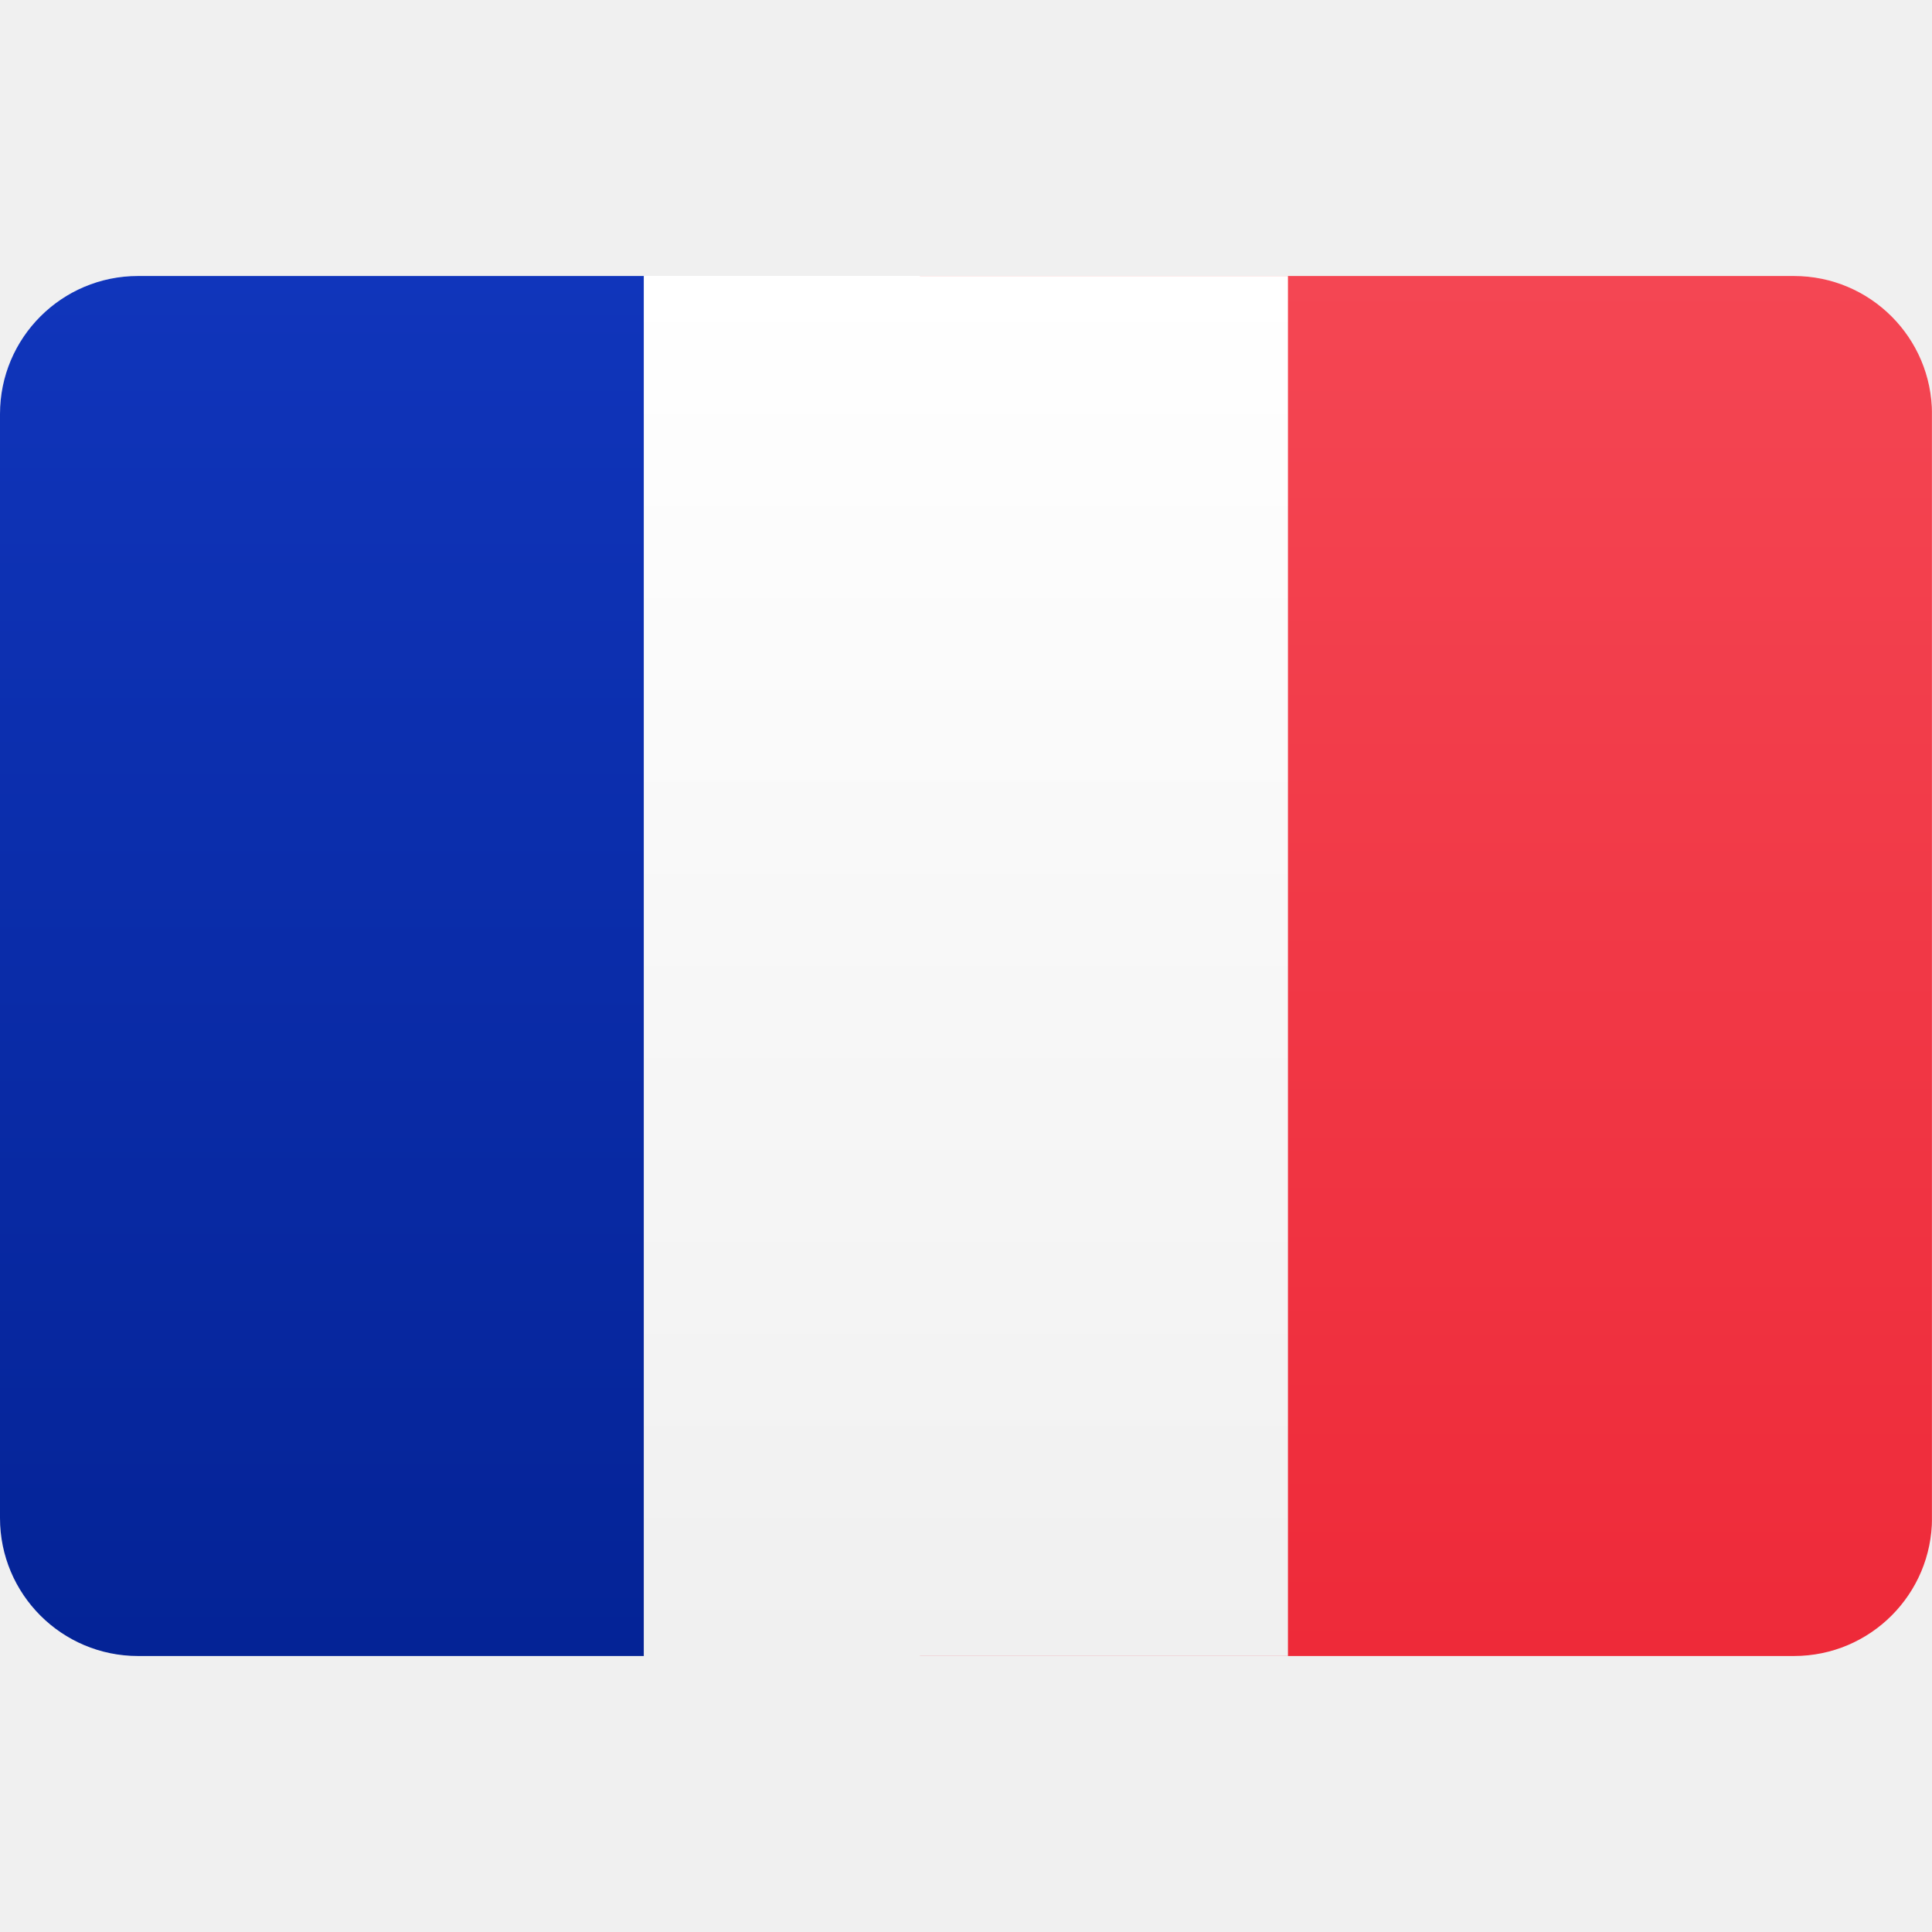
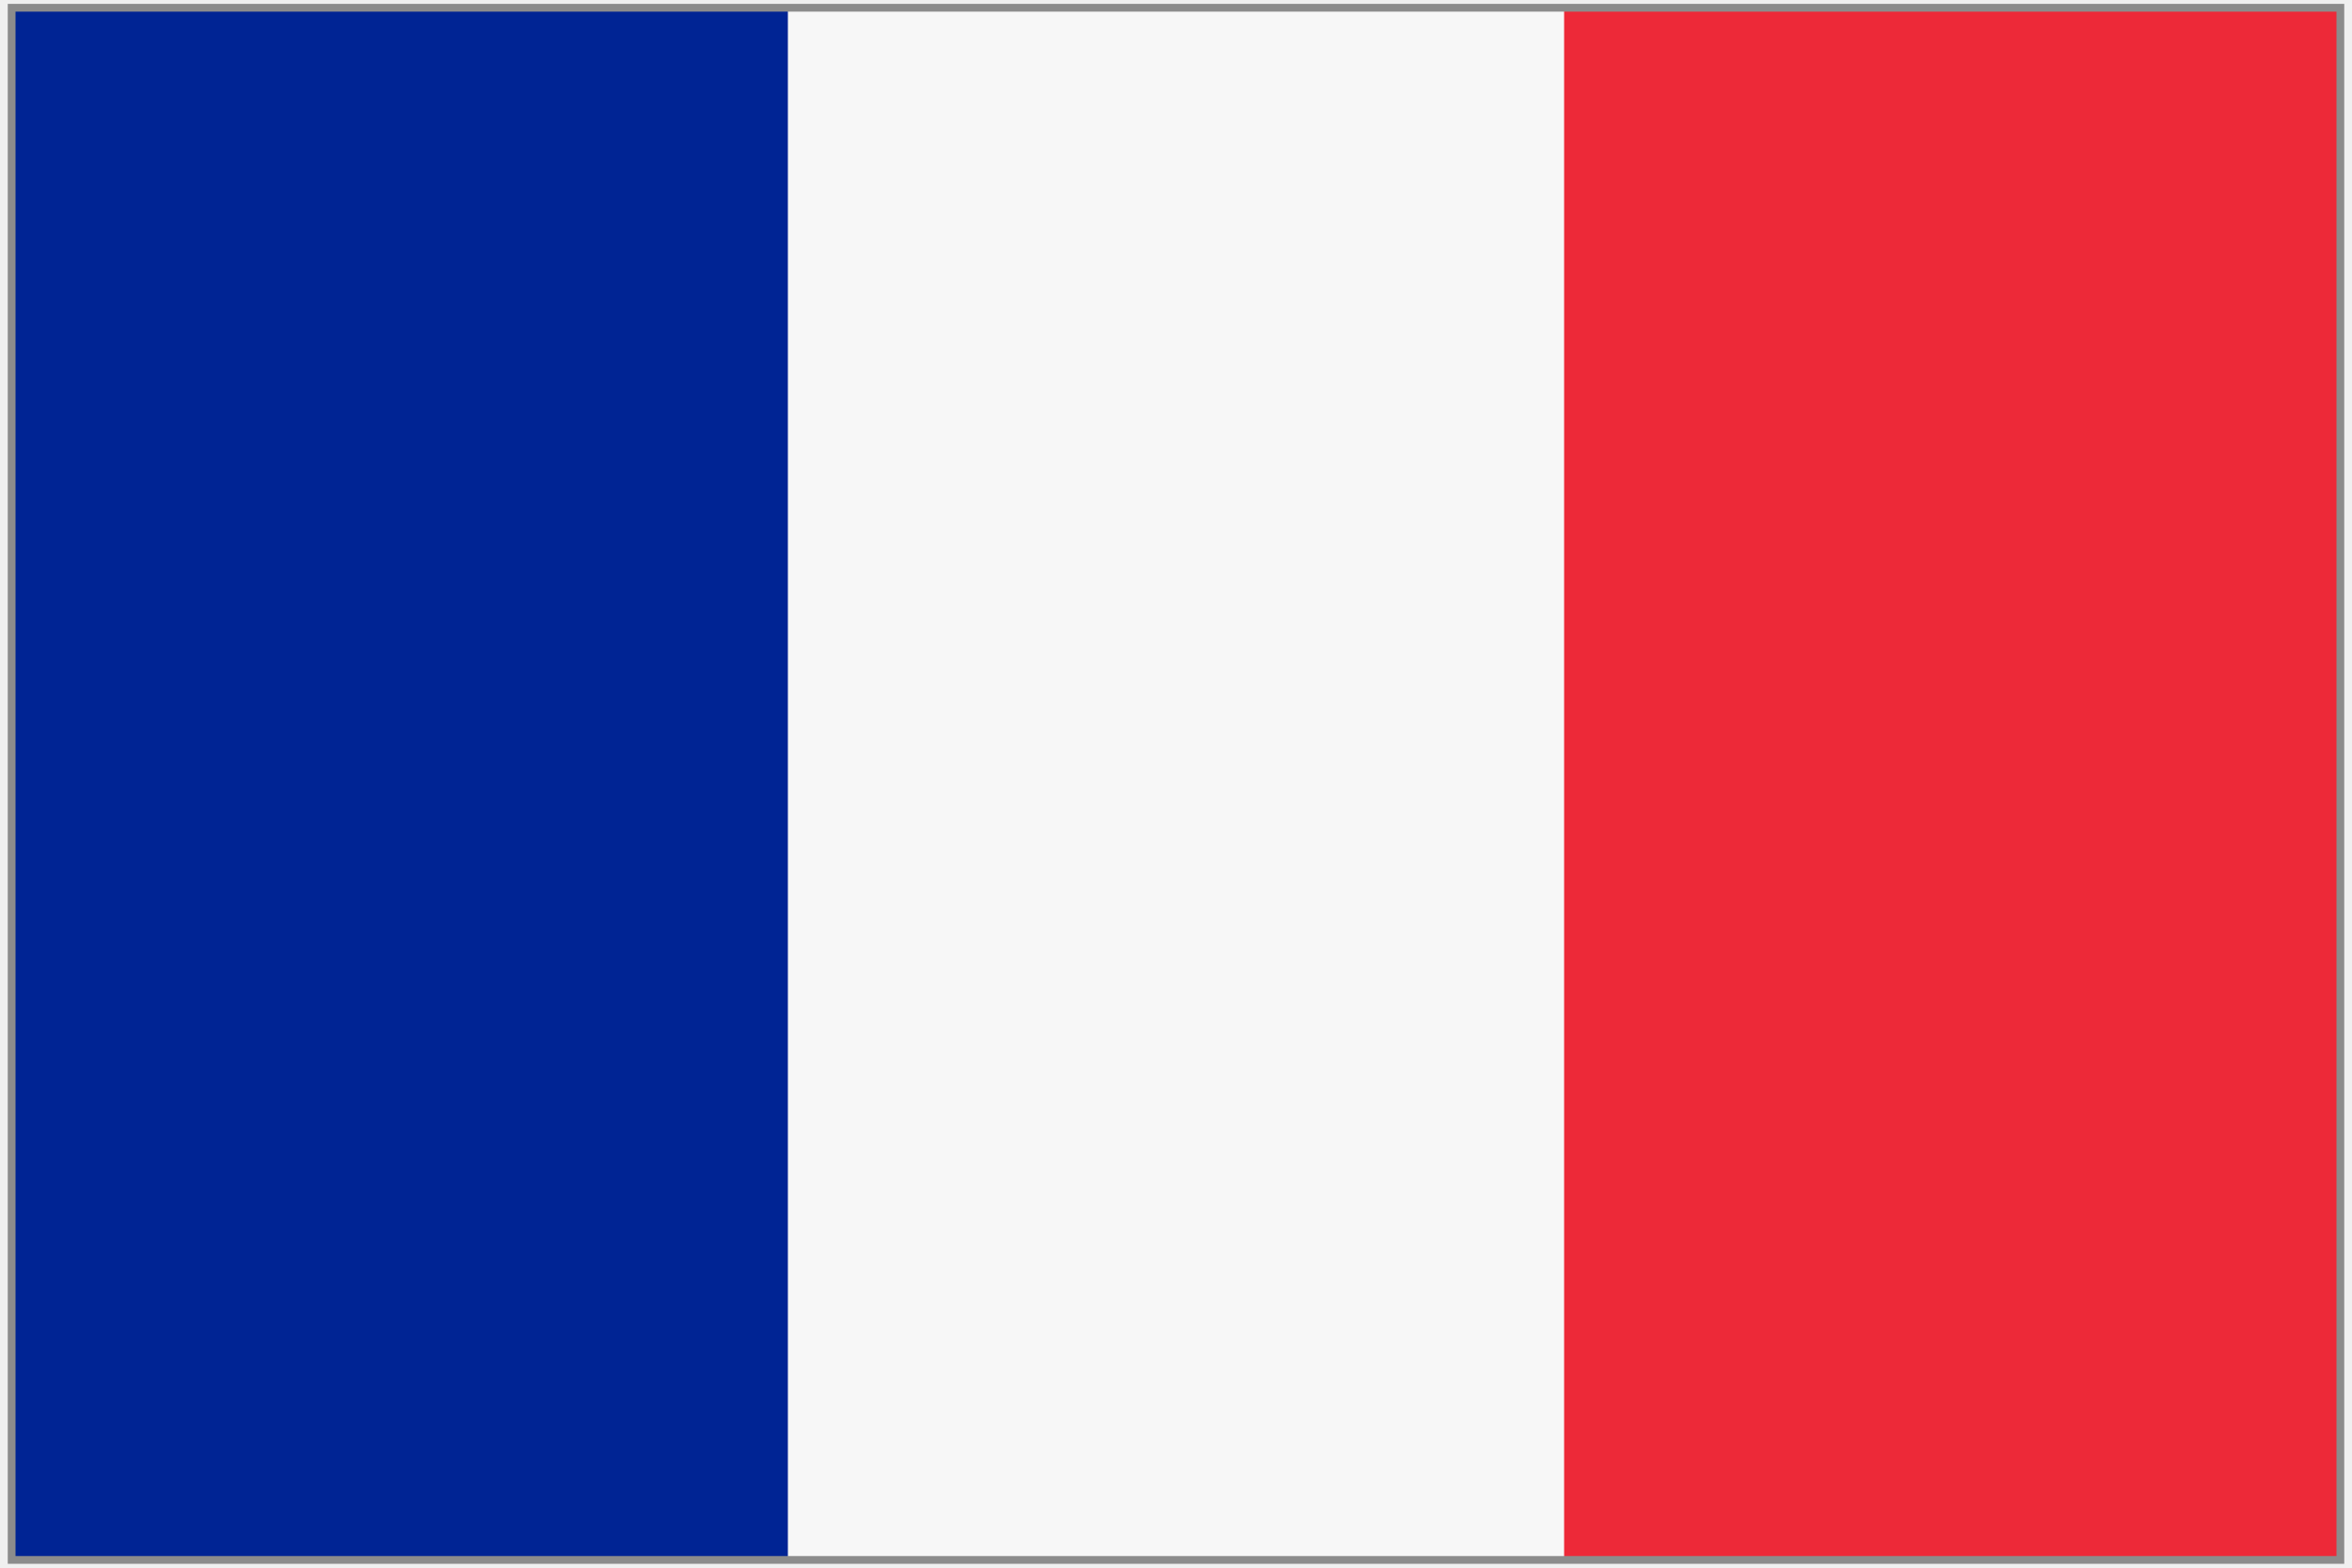
- <svg xmlns="http://www.w3.org/2000/svg" width="20px" height="20px" viewBox="0 -4 28 28" fill="none" stroke="#000000" stroke-width="0">
-   <g id="SVGRepo_bgCarrier" stroke-width="0" />
-   <g id="SVGRepo_tracerCarrier" stroke-linecap="round" stroke-linejoin="round" />
-   <g id="SVGRepo_iconCarrier">
-     <g clip-path="url(#clip0_1310_8031)">
-       <path d="M27.999 0H-0.001V20H27.999V0Z" fill="url(#paint0_linear_1310_8031)" />
-       <path d="M27.999 0H13.332V20H27.999V0Z" fill="url(#paint1_linear_1310_8031)" />
-       <path d="M9.332 0H-0.001V20H9.332V0Z" fill="url(#paint2_linear_1310_8031)" />
-       <path d="M18.666 0H9.332V20H18.666V0Z" fill="url(#paint3_linear_1310_8031)" />
-     </g>
-     <defs>
-       <linearGradient id="paint0_linear_1310_8031" x1="13.999" y1="0" x2="13.999" y2="20" gradientUnits="userSpaceOnUse">
-         <stop stop-color="white" />
-         <stop offset="1" stop-color="#F0F0F0" />
-       </linearGradient>
-       <linearGradient id="paint1_linear_1310_8031" x1="20.666" y1="0" x2="20.666" y2="20" gradientUnits="userSpaceOnUse">
-         <stop stop-color="#F44653" />
-         <stop offset="1" stop-color="#EE2A39" />
-       </linearGradient>
-       <linearGradient id="paint2_linear_1310_8031" x1="4.666" y1="0" x2="4.666" y2="20" gradientUnits="userSpaceOnUse">
-         <stop stop-color="#1035BB" />
-         <stop offset="1" stop-color="#042396" />
-       </linearGradient>
-       <linearGradient id="paint3_linear_1310_8031" x1="13.999" y1="0" x2="13.999" y2="20" gradientUnits="userSpaceOnUse">
-         <stop stop-color="white" />
-         <stop offset="1" stop-color="#F0F0F0" />
-       </linearGradient>
-       <clipPath id="clip0_1310_8031">
-         <rect width="28" height="20" rx="2" fill="white" />
-       </clipPath>
-     </defs>
+ <svg xmlns="http://www.w3.org/2000/svg" version="1.1" width="6cm" height="4cm" viewBox="-10 -10 3020 2020">
+   <g id="French_Flag_by_Adam_Stanislav">
+     <rect fill="rgb(0%,14%,58%)" x="0" y="0" width="1010" height="2000" />
+     <rect fill="rgb(97%,97%,97%)" x="1000" y="0" width="1010" height="2000" />
+     <rect fill="rgb(93%,16%,22%)" x="2000" y="0" width="1000" height="2000" />
+     <rect fill="none" stroke="rgb(55%,55%,55%)" stroke-width="10" x="0" y="0" width="3000" height="2000" />
  </g>
</svg>
